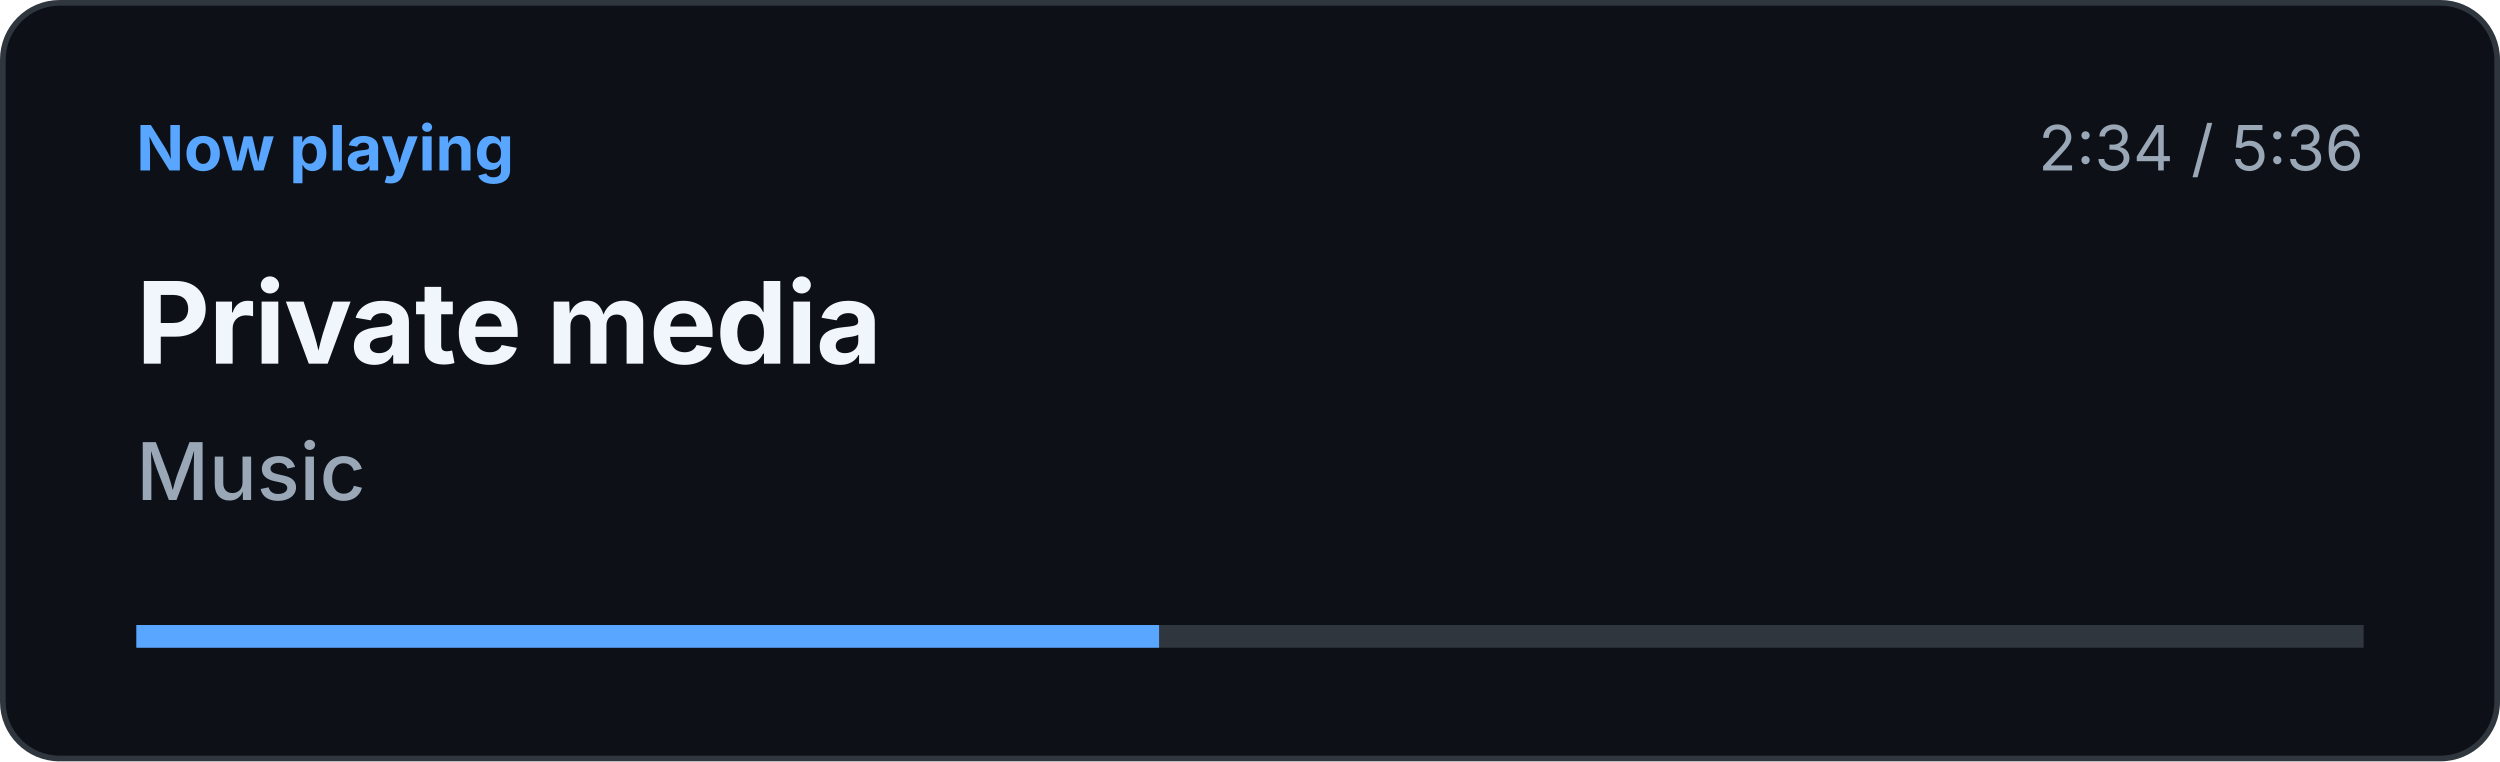
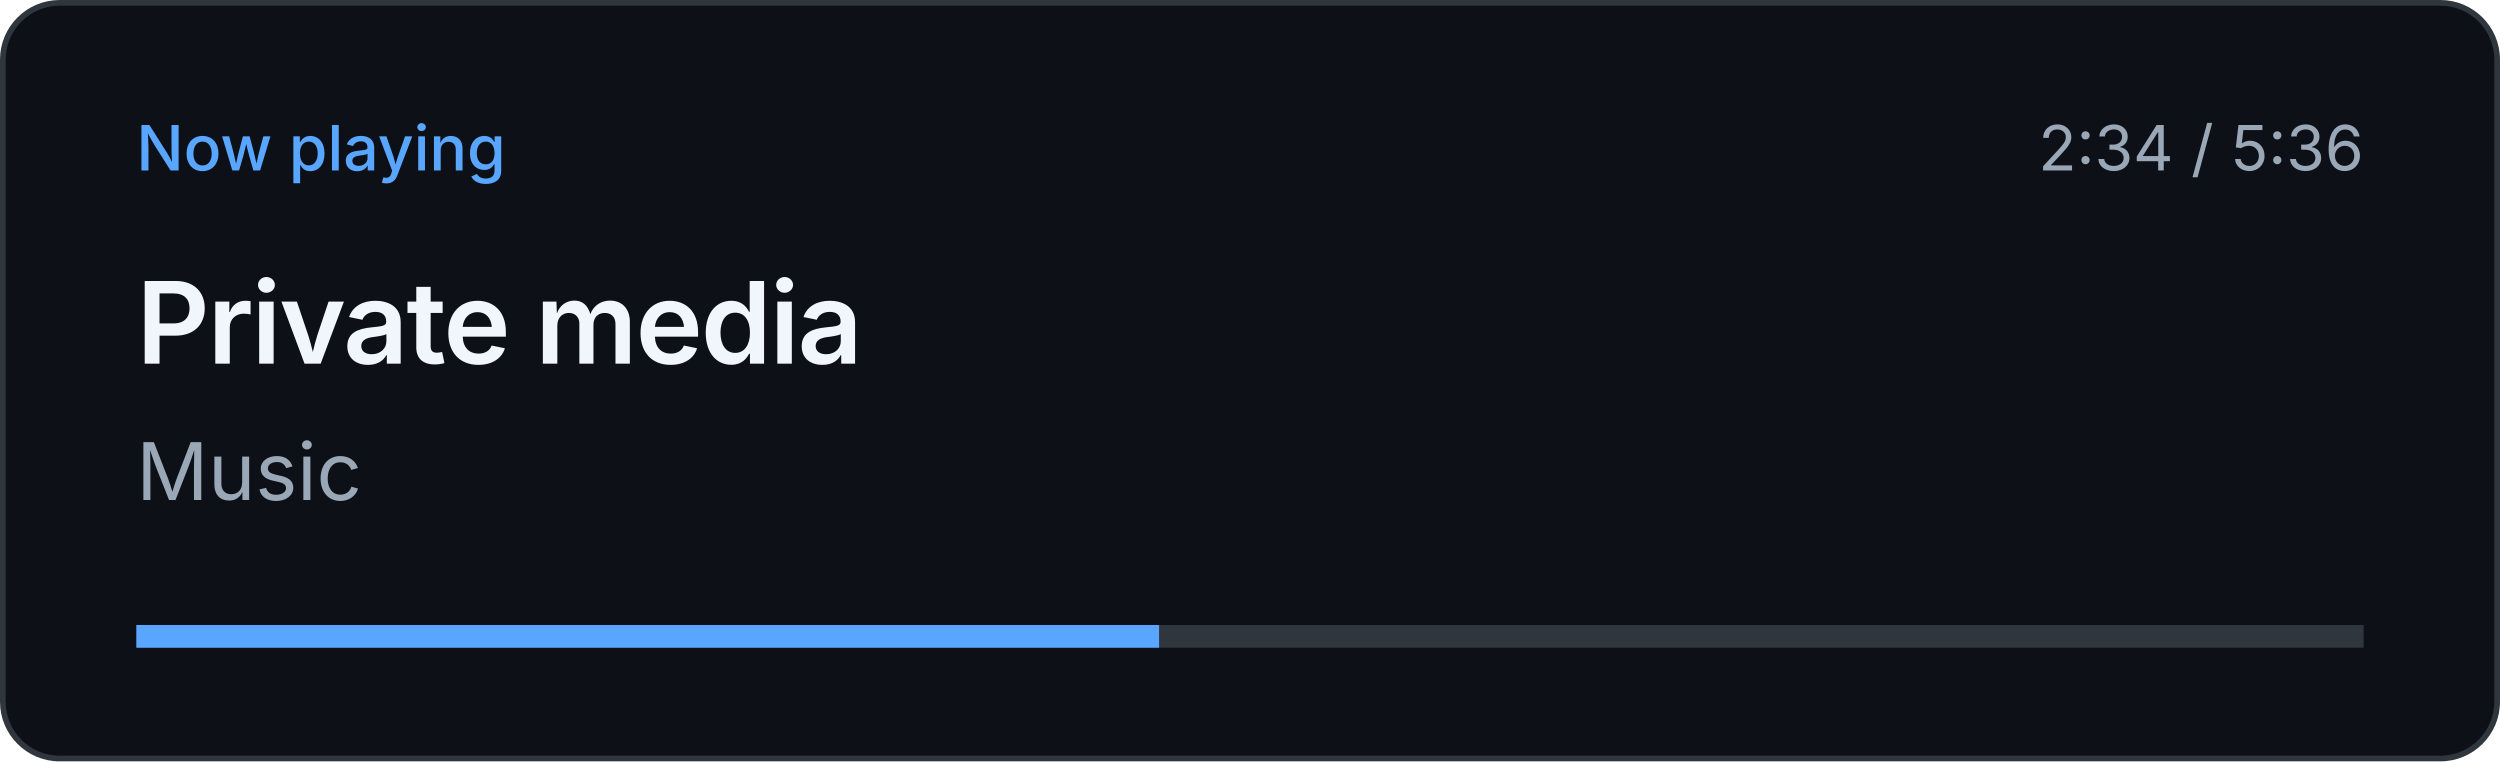
<svg xmlns="http://www.w3.org/2000/svg" width="440" height="134" role="img" aria-labelledby="title desc">
  <defs>
    <clipPath id="txt">
      <rect x="22" y="0" width="396" height="134" />
    </clipPath>
+     <clipPath id="card-frame">
+       <rect width="440" height="134" rx="10" />
+     </clipPath>
  </defs>
  <rect x="0.5" y="0.5" width="439" height="133" rx="10" fill="#0d1117" stroke="#30363d" />
-   <text x="24" y="30" fill="#58a6ff" font-family="ui-sans-serif,system-ui,-apple-system,Segoe UI,sans-serif" font-size="11" font-weight="700" letter-spacing="0">Now playing</text>
+   <text x="24" y="30" fill="#58a6ff" font-family="ui-sans-serif,system-ui,-apple-system,Segoe UI,sans-serif" font-size="11" font-weight="500" letter-spacing="0">Now playing</text>
  <text x="416" y="30" text-anchor="end" fill="#9aa7b7" font-family="ui-sans-serif,system-ui,-apple-system,Segoe UI,sans-serif" font-size="11" font-variant-numeric="tabular-nums">2:34 / 5:36</text>
-   <text x="24" y="64" fill="#f0f6fc" font-family="ui-sans-serif,system-ui,-apple-system,Segoe UI,sans-serif" font-size="20" font-weight="700" letter-spacing="-0.2" clip-path="url(#txt)">Private media</text>
-   <text x="24" y="88" fill="#9aa7b7" font-family="ui-sans-serif,system-ui,-apple-system,Segoe UI,sans-serif" font-size="14" font-weight="500" clip-path="url(#txt)">Music</text>
+   <text x="24" y="64" fill="#f0f6fc" font-family="ui-sans-serif,system-ui,-apple-system,Segoe UI,sans-serif" font-size="20" font-weight="600" letter-spacing="-0.35" clip-path="url(#txt)">Private media</text>
+   <text x="24" y="88" fill="#9aa7b7" font-family="ui-sans-serif,system-ui,-apple-system,Segoe UI,sans-serif" font-size="14" font-weight="400" clip-path="url(#txt)">Music</text>
  <rect x="24" y="110" width="392" height="4" rx="0" fill="#30363d" />
  <rect x="24" y="110" width="180" height="4" rx="0" fill="#58a6ff" />
</svg>
